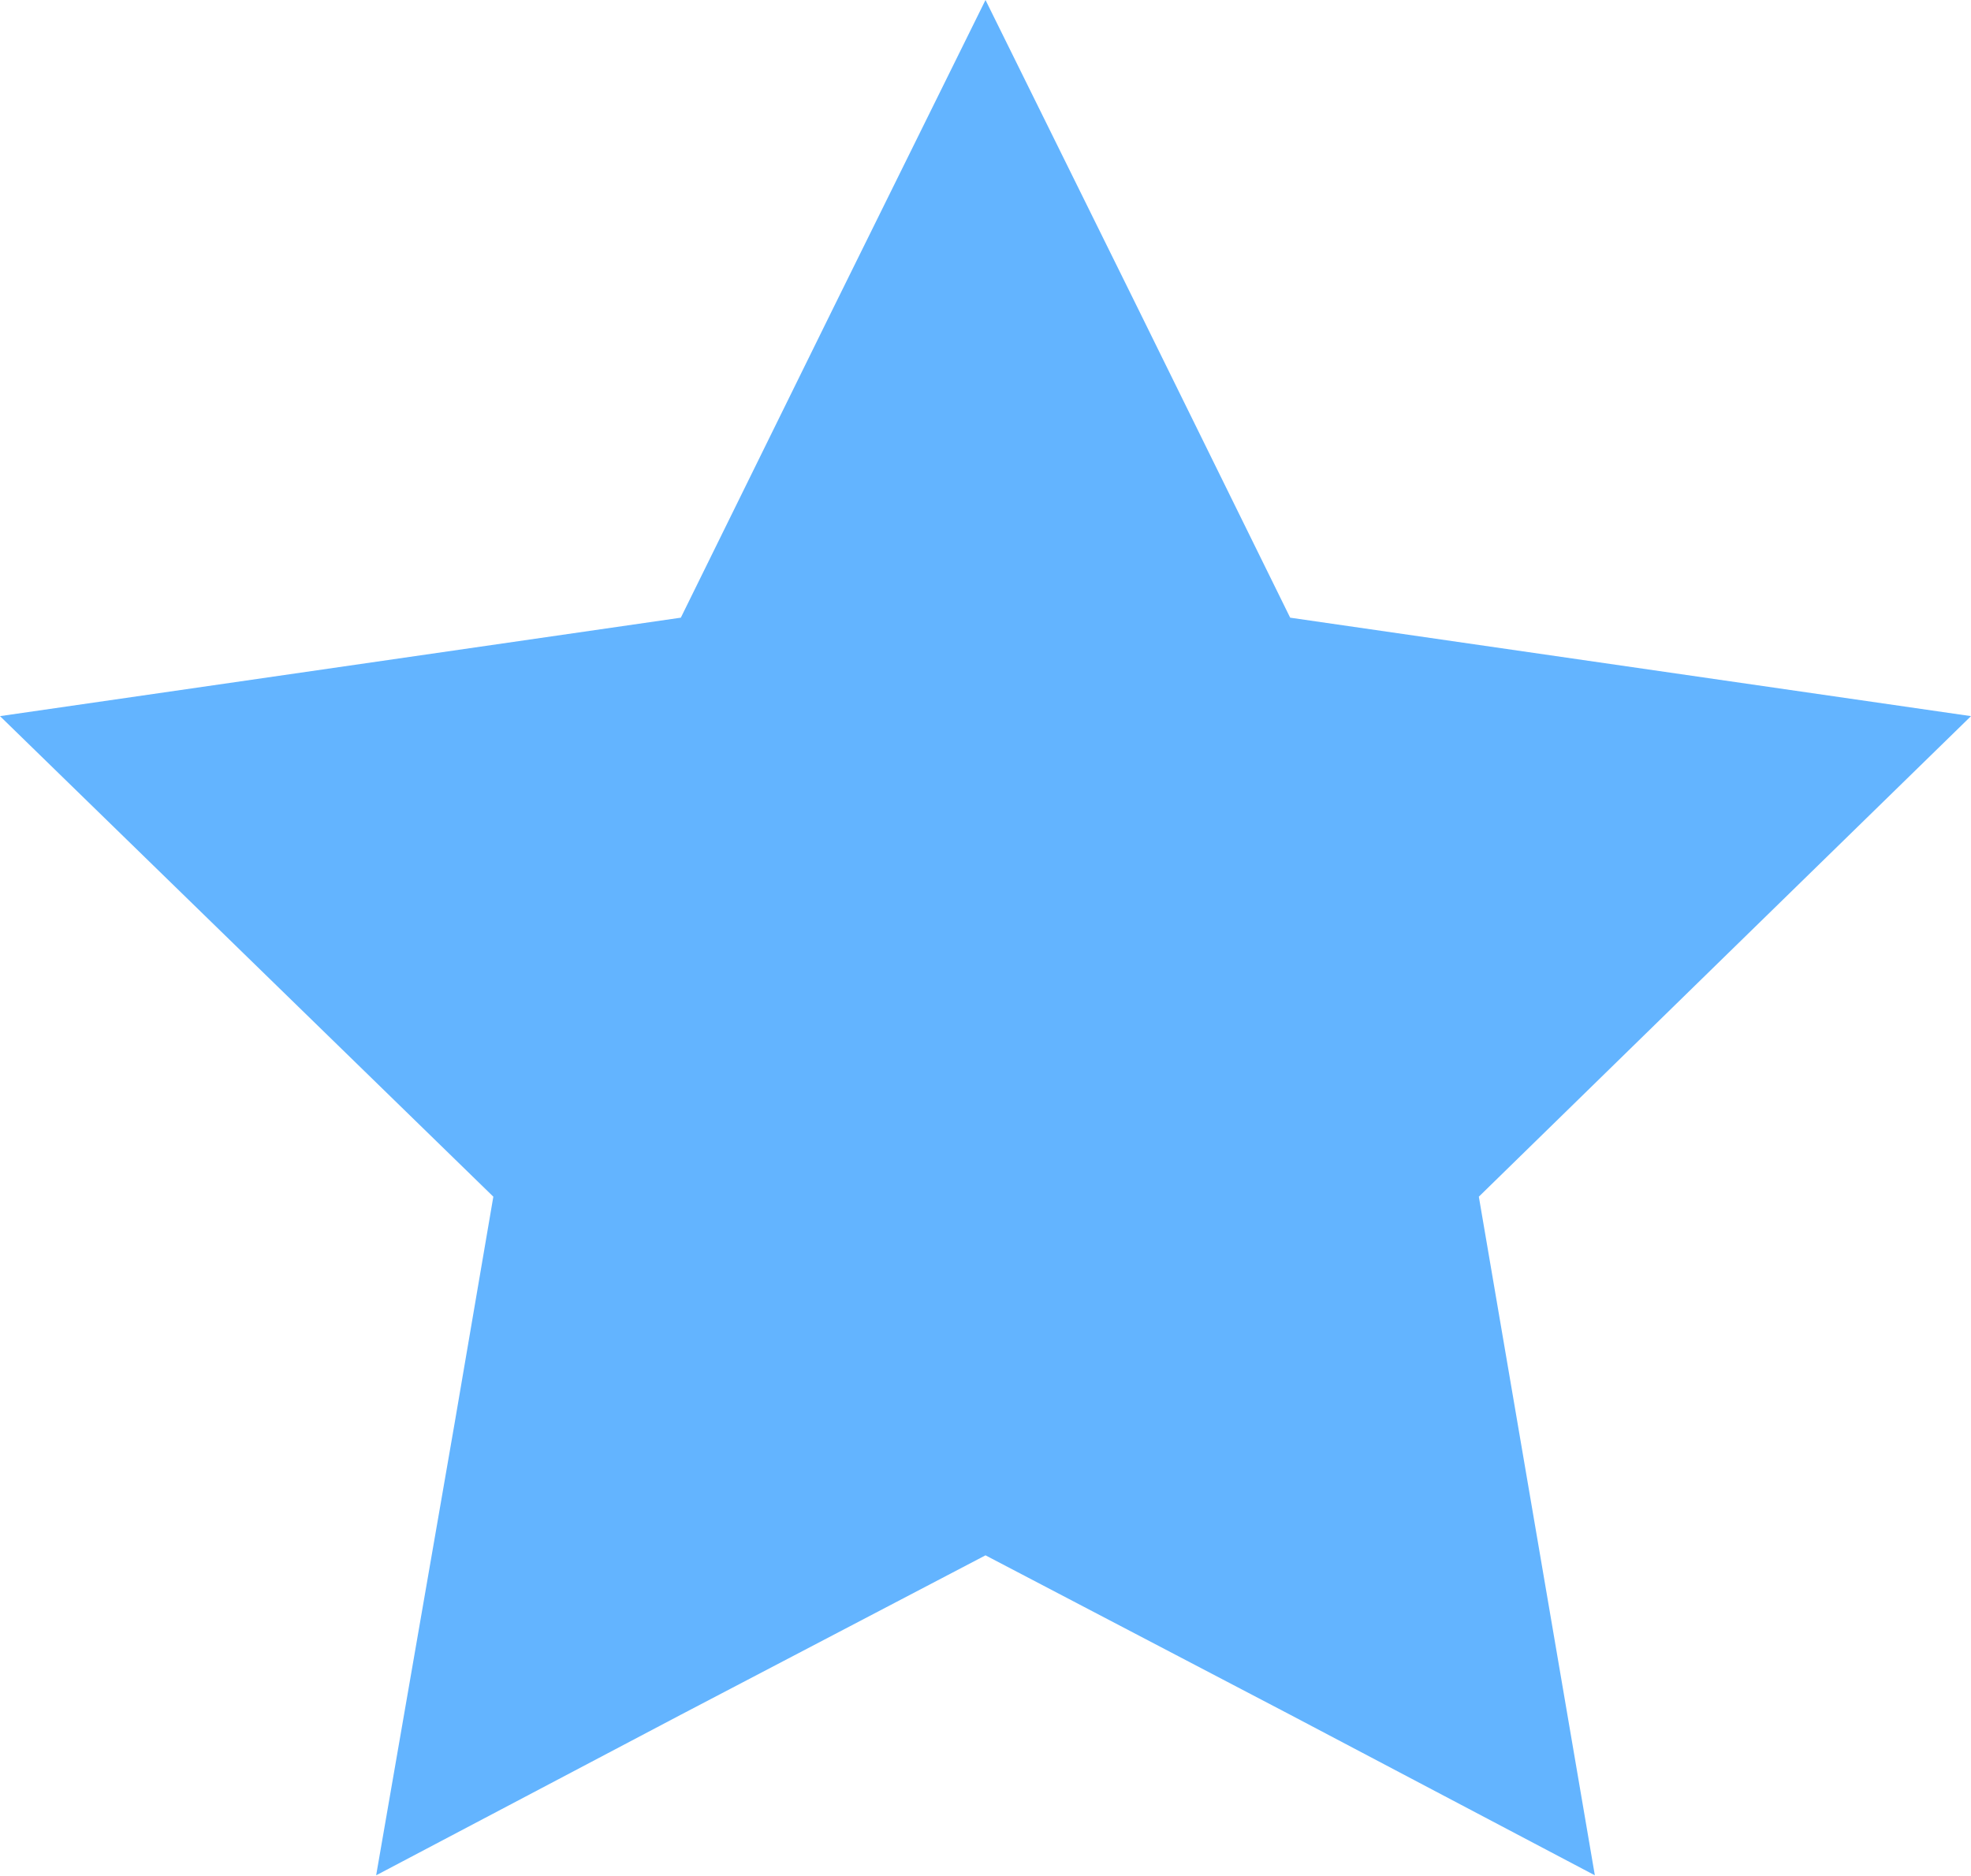
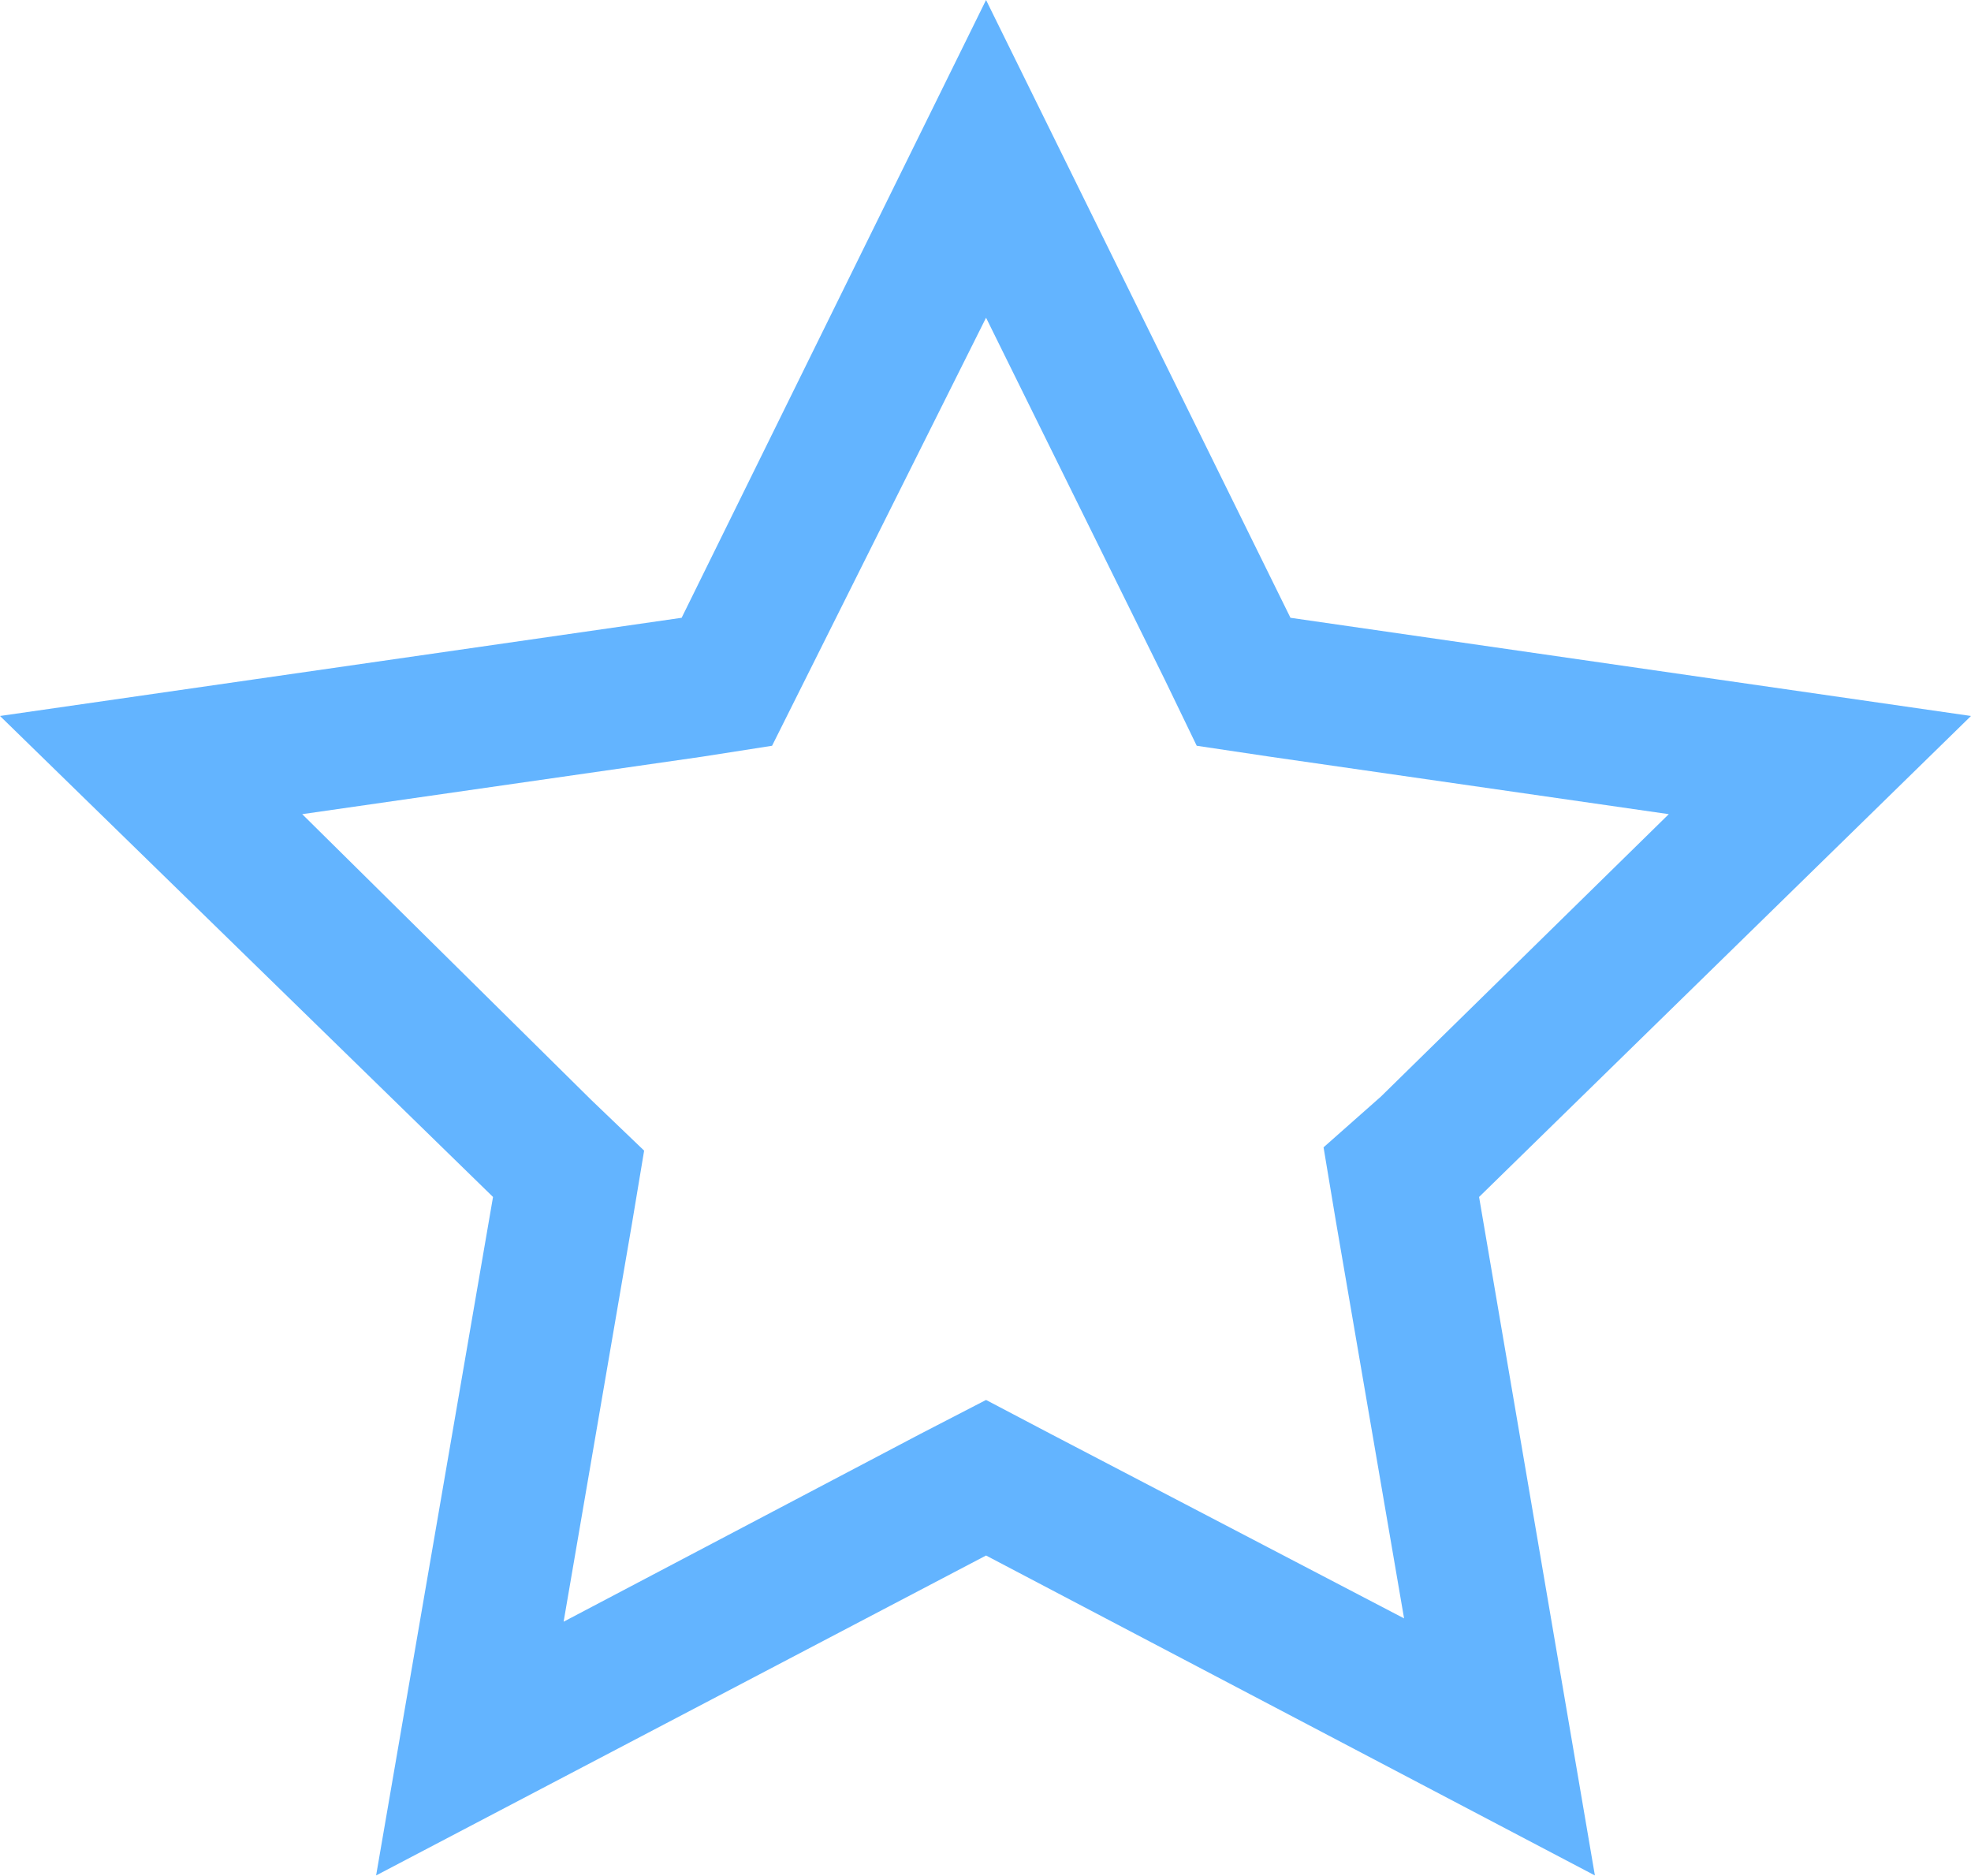
- <svg xmlns="http://www.w3.org/2000/svg" width="16.82" height="16" viewBox="0 0 16.82 16">
-   <polygon points="12.95 12.14 12.62 10.21 14.75 8.13 16.82 6.11 11.01 5.27 9.71 2.63 8.41 0 7.11 2.63 5.81 5.27 0 6.11 4.21 10.21 3.88 12.14 3.21 16 3.21 16 3.21 16 5.81 14.63 8.41 13.27 11.01 14.63 13.61 16 13.61 16 13.61 16 12.95 12.14" fill="#63b4ff" />
+ <svg xmlns="http://www.w3.org/2000/svg" viewBox="0 0 17.87 17">
+   <path d="M8.94,2.88l1.62,3.28.29.6.67.1,3.61.52L12.52,9.94,12,10.4l.11.66.62,3.61L9.53,13l-.59-.31-.6.31-3.23,1.7.62-3.61.11-.66-.48-.46L2.74,7.38l3.62-.52L7,6.76l.3-.6L8.94,2.88M8.94,0,6.18,5.6,0,6.49l4.47,4.36L3.41,17l5.53-2.9L14.46,17l-1.05-6.15,4.46-4.36L11.7,5.6,8.94,0Z" fill="#63b4ff" />
</svg>
